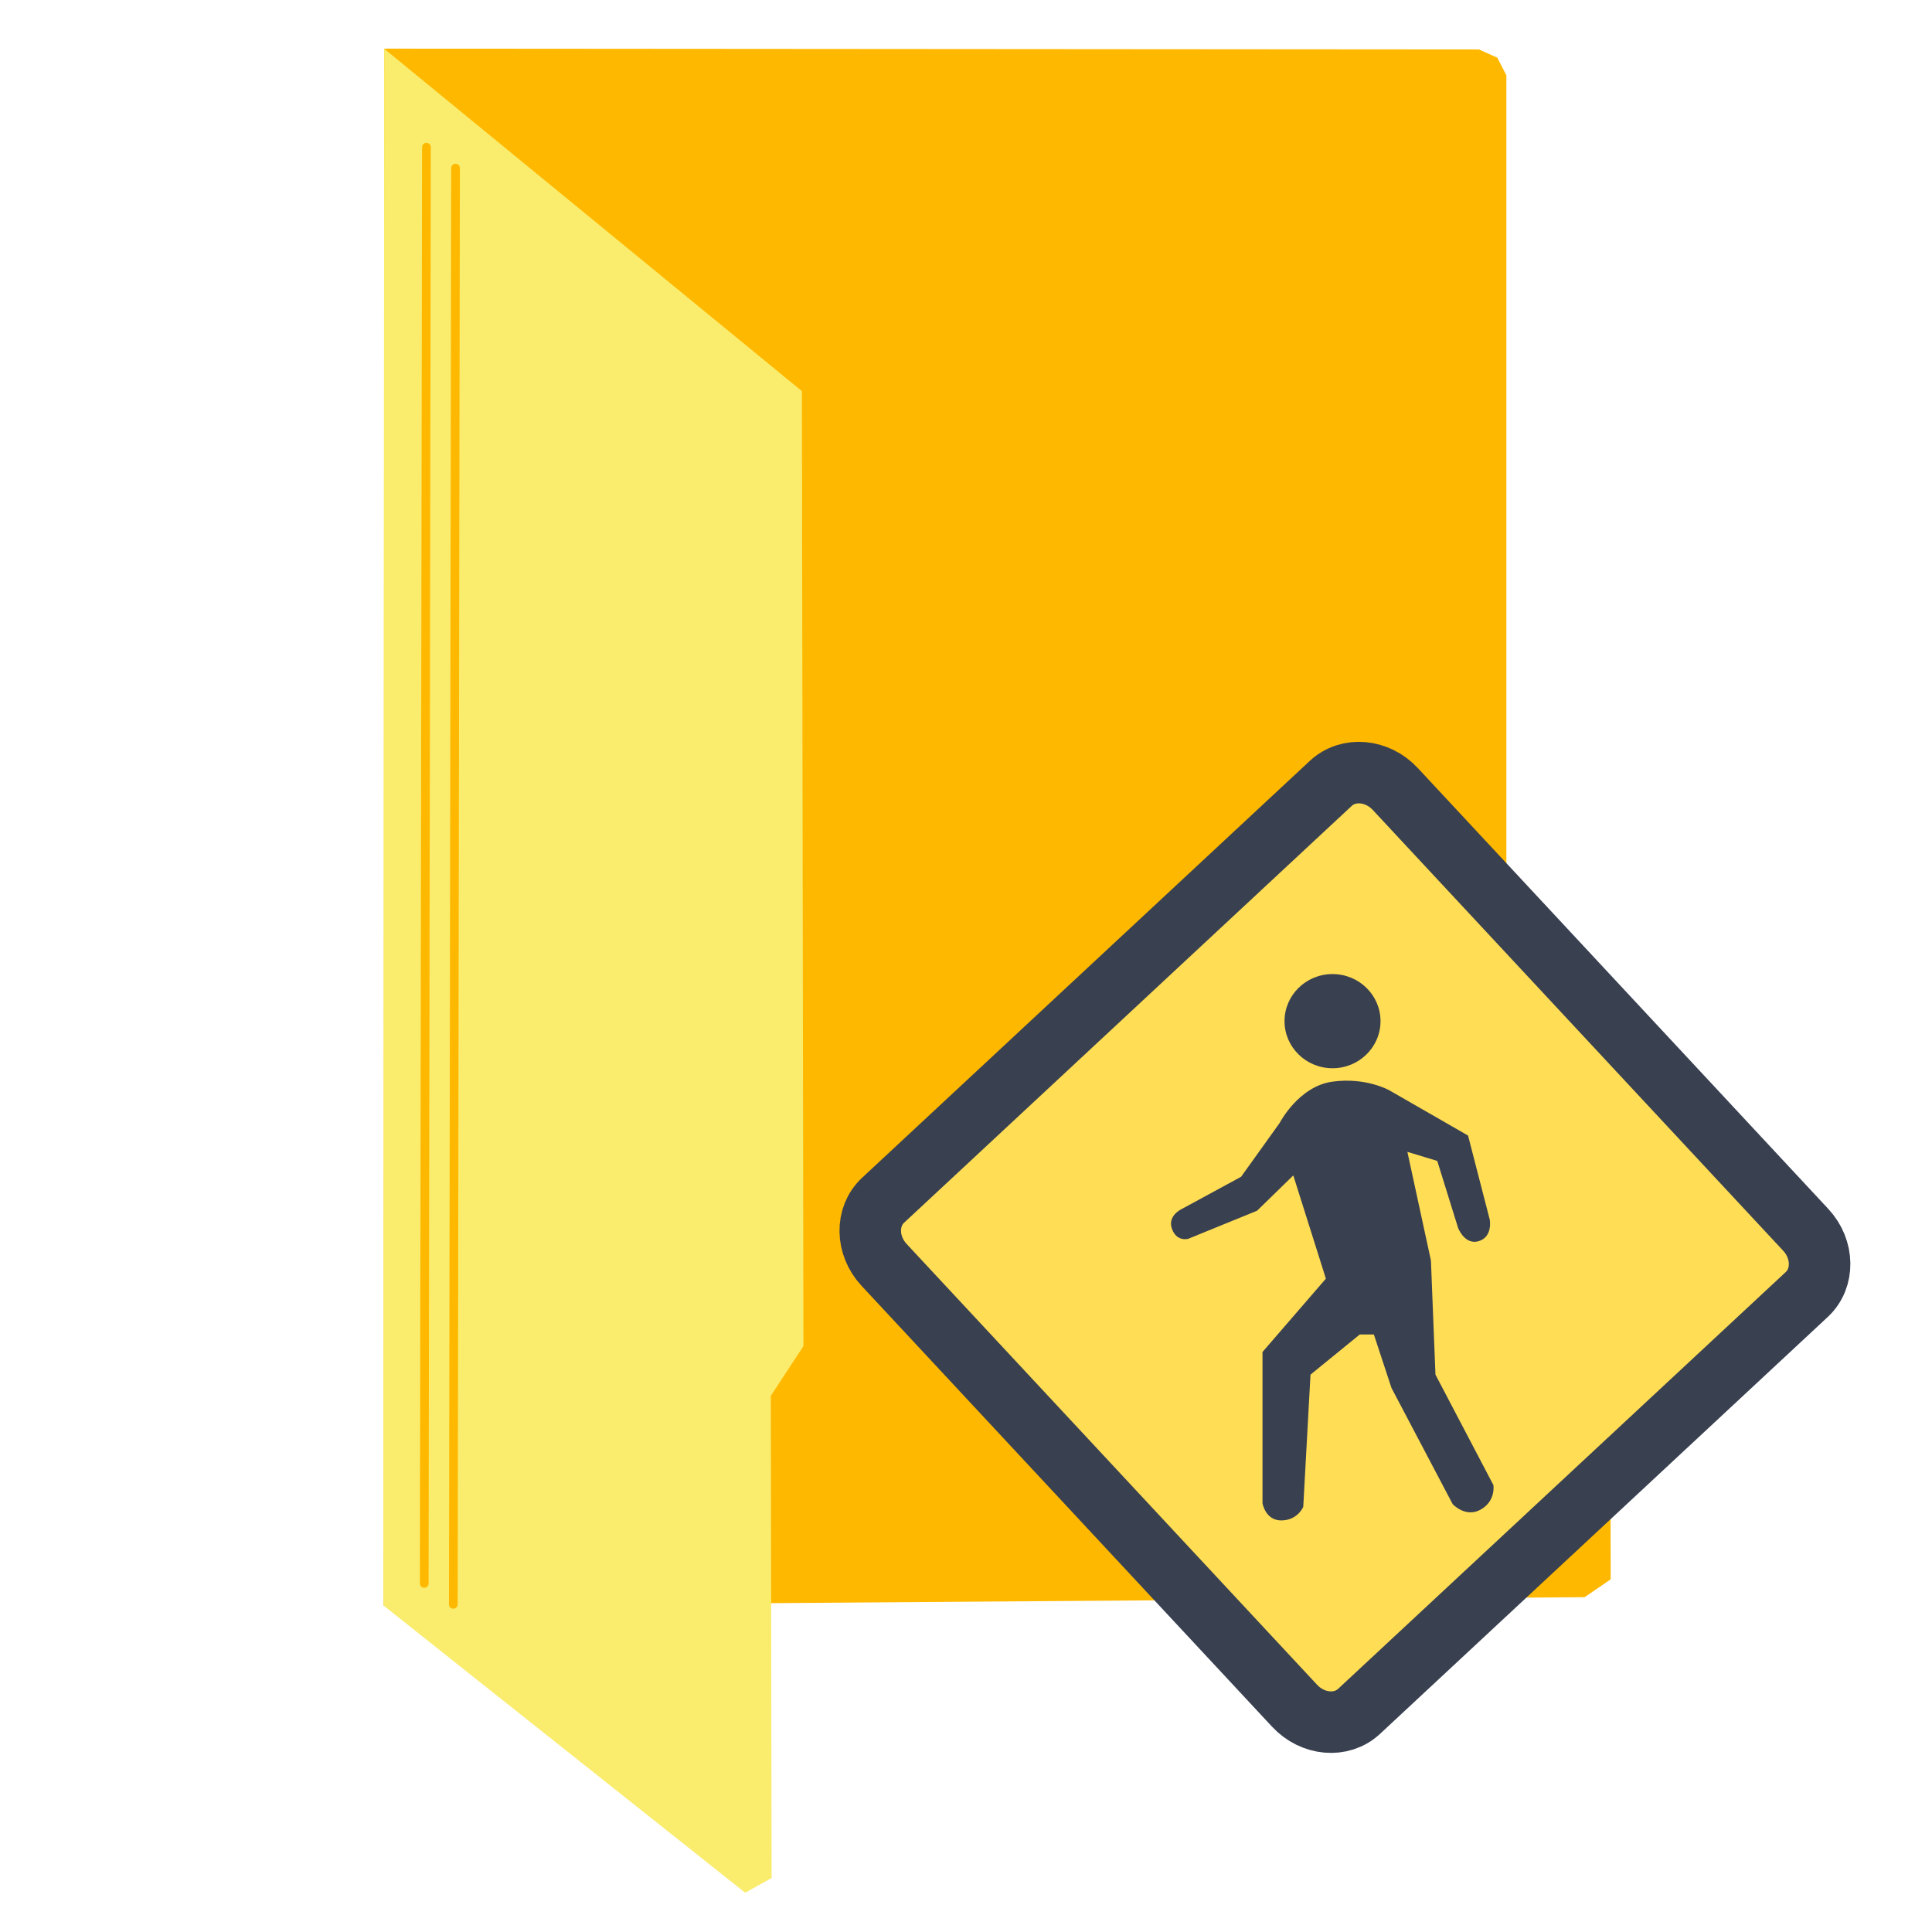
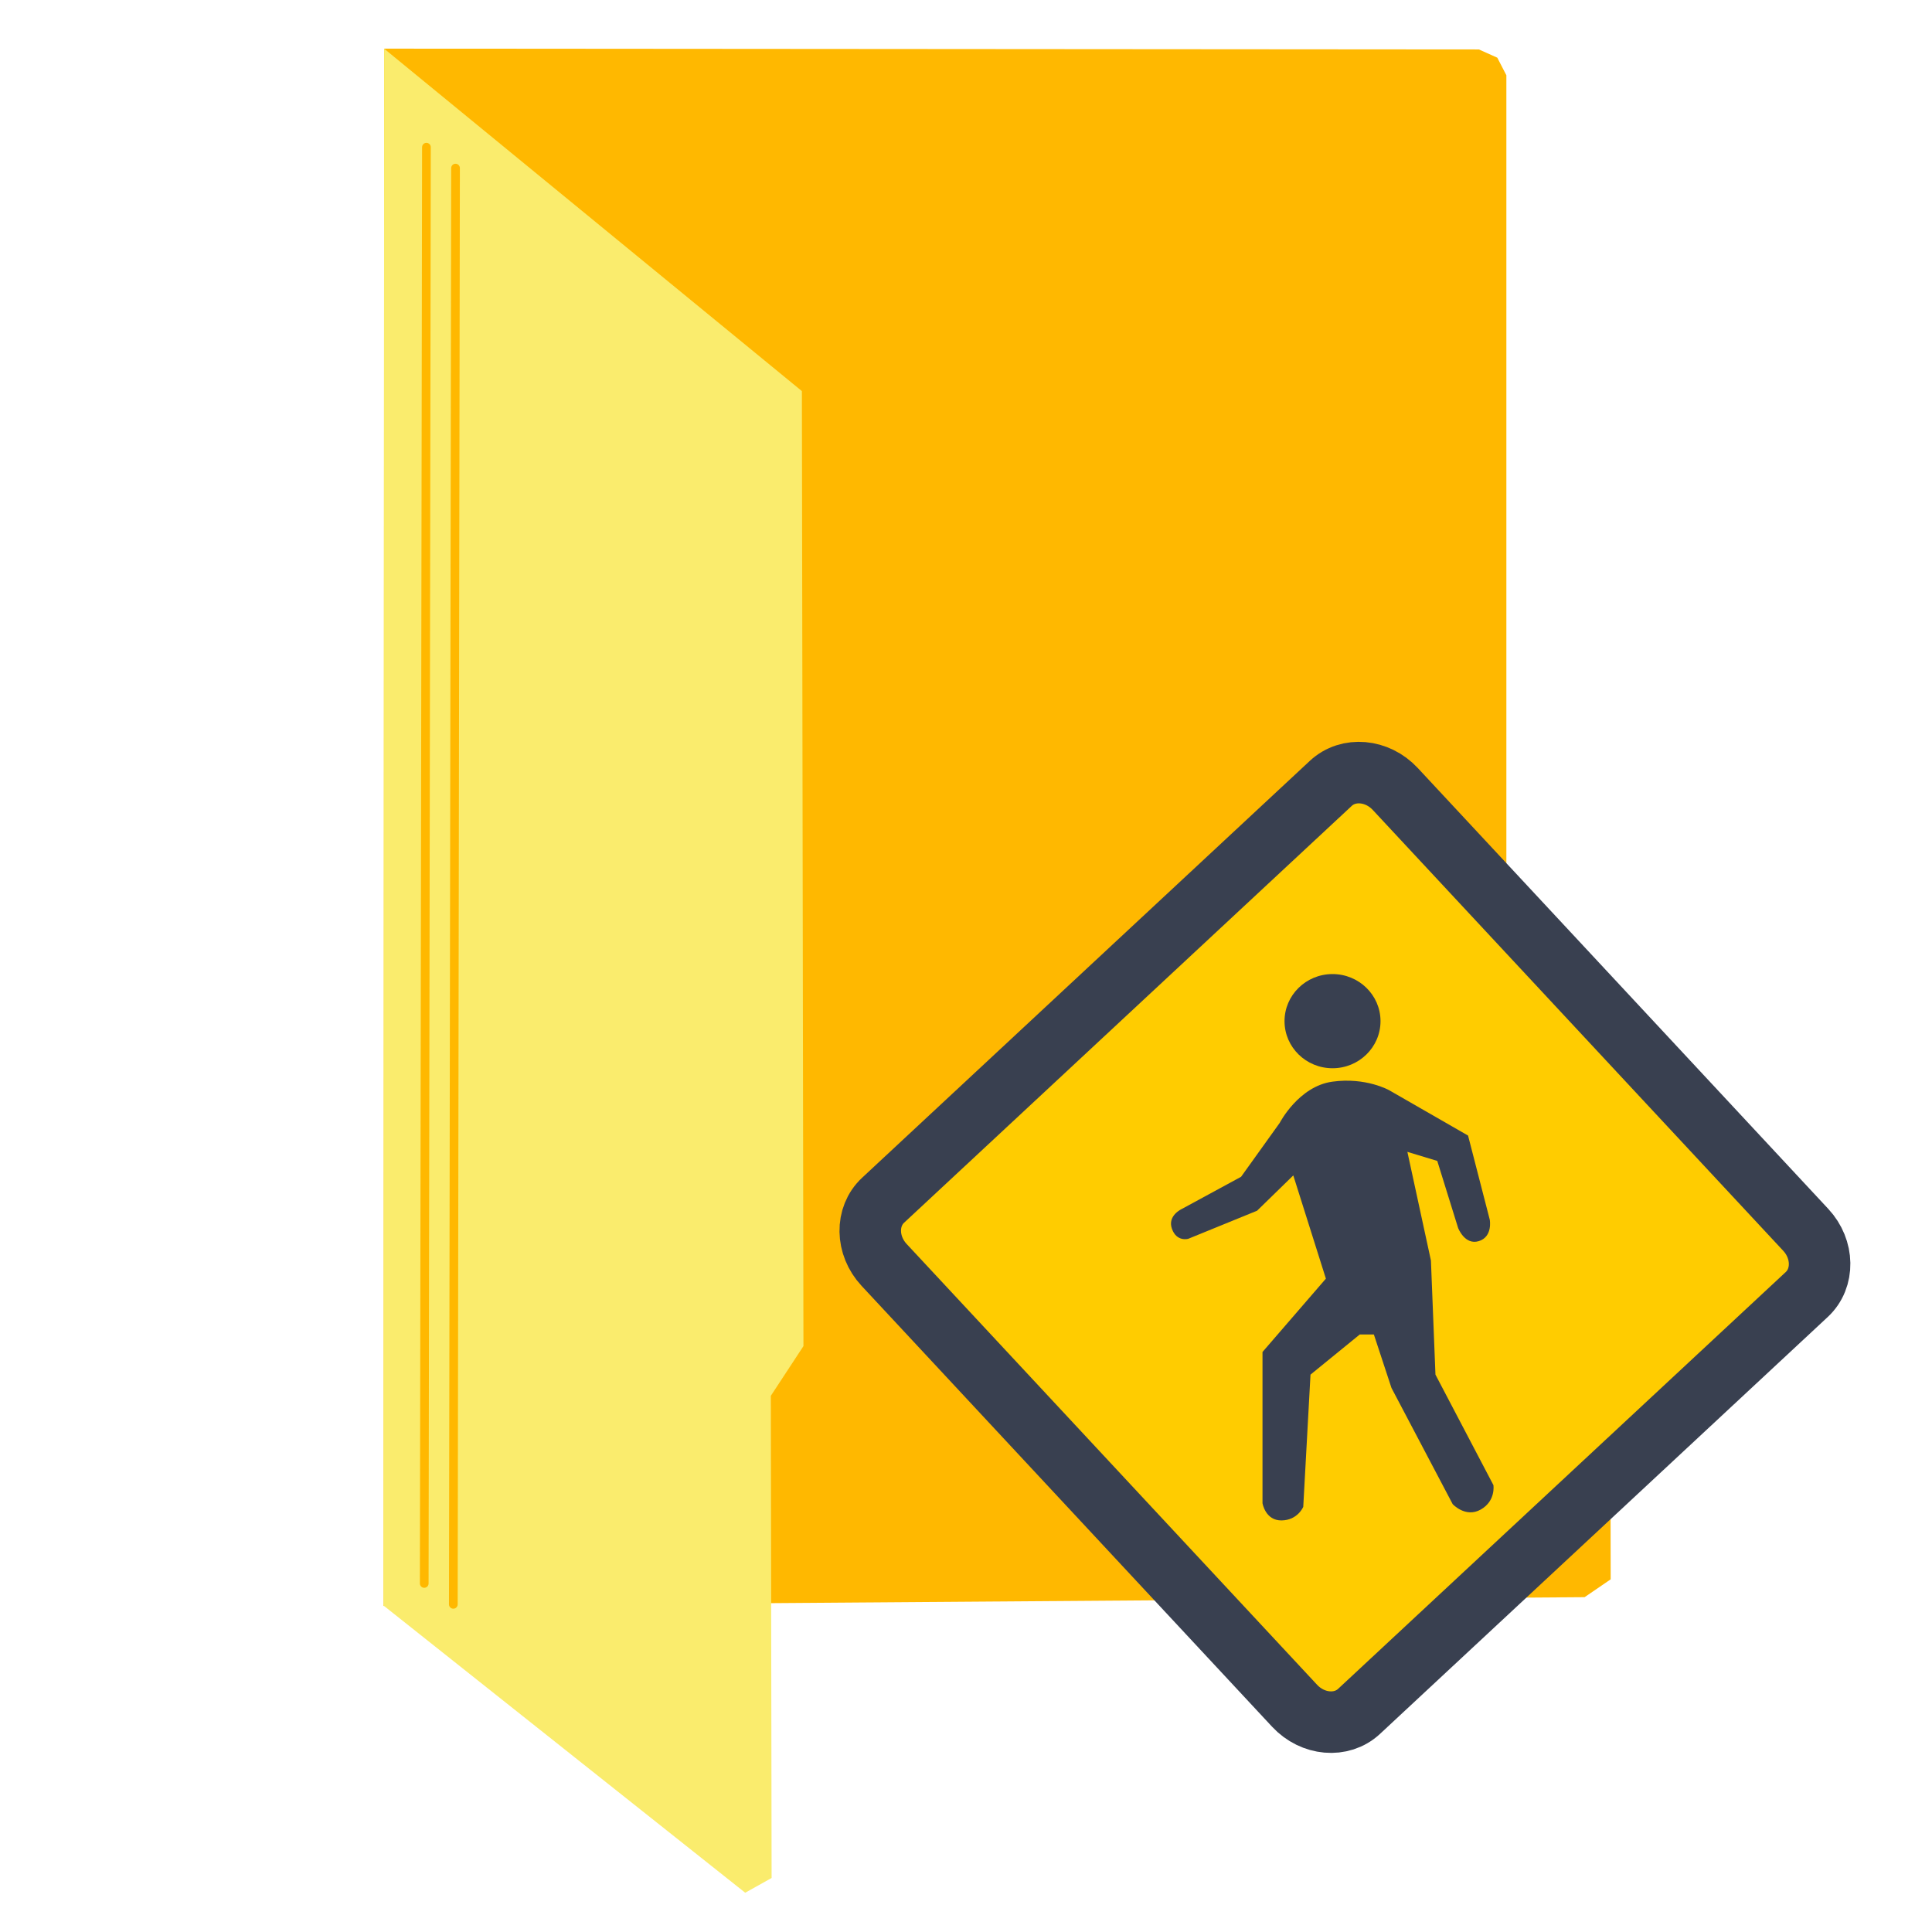
<svg xmlns="http://www.w3.org/2000/svg" width="512" height="512" id="svg2" version="1.1">
  <defs id="defs4" />
  <g id="layer1" transform="translate(0,-540.3622)">
-     <path style="fill:#ffb800;stroke:none" d="m 101.806,553.252 290.123,0.218 4.874,2.182 2.401,4.656 0,244.073 27.426,28.081 0.218,126.438 -6.911,4.729 -318.277,2.328 z" id="path2996" />
-     <path style="fill:#faec6d;stroke:none" d="m 101.806,553.263 110.702,90.743 0.412,253.091 -8.642,13.169 0.206,127.78 -6.996,3.909 -95.851,-76.106 z" id="path3766" />
-     <path style="fill:none;stroke:#ffb800;stroke-width:2.305px;stroke-linecap:round;stroke-linejoin:miter;stroke-opacity:1" d="m 112.427,959.992 0.582,-380.623" id="path3768" />
-     <path style="fill:none;stroke:#ffb800;stroke-width:2.305px;stroke-linecap:round;stroke-linejoin:miter;stroke-opacity:1" d="m 120.137,965.531 0.582,-380.623" id="path3768-3" />
-     <rect style="fill:#ffdd55;fill-opacity:1;stroke:#394050;stroke-width:16.303;stroke-miterlimit:4;stroke-opacity:1;stroke-dasharray:none" id="rect2988" width="185.089" height="185.089" x="787.737" y="240.104" rx="12.729" ry="11.478" transform="matrix(0.6814551,0.73186,-0.73186,0.6814551,0,0)" />
-     <path style="fill:#394050;stroke:none" d="m 353.055,827.02 c -8.93,1.248 -13.919,10.919 -13.919,10.919 l -10.237,14.282 -15.681,8.516 c 0,0 -3.907,1.741 -2.64,5.279 1.267,3.538 4.32,2.64 4.32,2.64 l 18.238,-7.439 9.599,-9.359 8.639,27.357 -16.798,19.438 0,40.076 c 0,0 0.744,4.6 5.04,4.56 4.296,-0.04 5.759,-3.6 5.759,-3.6 l 1.92,-35.037 13.061,-10.642 3.733,0 4.666,14.169 16.216,30.789 c 0,0 3.408,3.72 7.439,1.44 4.032,-2.28 3.36,-6.479 3.36,-6.479 l -15.359,-29.277 -1.2,-30.237 -6.239,-28.797 7.919,2.4 5.519,17.758 c 0,0 1.765,4.647 5.493,3.498 3.728,-1.149 2.906,-5.658 2.906,-5.658 l -5.759,-22.318 -20.878,-11.999 c 0,0 -6.189,-3.528 -15.119,-2.28 z" id="path3758" />
-     <path style="fill:#394050;fill-opacity:1;stroke:none" id="path3760" d="m 860.179,234.768 a 9.464,9.732 0 0 1 -9.453,9.732 9.464,9.732 0 0 1 -9.475,-9.709 9.464,9.732 0 0 1 9.431,-9.755 9.464,9.732 0 0 1 9.498,9.686" transform="matrix(1.343874,0,0,1.282228,-790.122,509.9531)" />
+     <g id="g4140">
+       <path id="path2996" d="m 101.806,553.252 290.123,0.218 4.874,2.182 2.401,4.656 0,244.073 27.426,28.081 0.218,126.438 -6.911,4.729 -318.277,2.328 z" style="fill:#ffb800;stroke:none" />
+       <path id="path3766" d="m 101.806,553.263 110.702,90.743 0.412,253.091 -8.642,13.169 0.206,127.78 -6.996,3.909 -95.851,-76.106 z" style="fill:#faec6d;stroke:none" />
+       <path id="path3768" d="m 112.427,959.992 0.582,-380.623" style="fill:none;stroke:#ffb800;stroke-width:2.305px;stroke-linecap:round;stroke-linejoin:miter;stroke-opacity:1" />
+       <path id="path3768-3" d="m 120.137,965.531 0.582,-380.623" style="fill:none;stroke:#ffb800;stroke-width:2.305px;stroke-linecap:round;stroke-linejoin:miter;stroke-opacity:1" />
+       <rect transform="matrix(0.6814551,0.73186,-0.73186,0.6814551,0,0)" ry="11.478" rx="12.729" y="240.104" x="787.737" height="185.089" width="185.089" id="rect2988" style="fill:#ffcc00;fill-opacity:1;stroke:#394050;stroke-width:16.303;stroke-miterlimit:4;stroke-opacity:1;stroke-dasharray:none" />
+       <path id="path3758" d="m 353.055,827.02 c -8.93,1.248 -13.919,10.919 -13.919,10.919 l -10.237,14.282 -15.681,8.516 c 0,0 -3.907,1.741 -2.64,5.279 1.267,3.538 4.32,2.64 4.32,2.64 l 18.238,-7.439 9.599,-9.359 8.639,27.357 -16.798,19.438 0,40.076 c 0,0 0.744,4.6 5.04,4.56 4.296,-0.04 5.759,-3.6 5.759,-3.6 l 1.92,-35.037 13.061,-10.642 3.733,0 4.666,14.169 16.216,30.789 c 0,0 3.408,3.72 7.439,1.44 4.032,-2.28 3.36,-6.479 3.36,-6.479 l -15.359,-29.277 -1.2,-30.237 -6.239,-28.797 7.919,2.4 5.519,17.758 c 0,0 1.765,4.647 5.493,3.498 3.728,-1.149 2.906,-5.658 2.906,-5.658 l -5.759,-22.318 -20.878,-11.999 c 0,0 -6.189,-3.528 -15.119,-2.28 z" style="fill:#394050;stroke:none" />
+       <path transform="matrix(1.343874,0,0,1.282228,-790.122,509.9531)" d="m 860.179,234.768 a 9.464,9.732 0 0 1 -9.453,9.732 9.464,9.732 0 0 1 -9.475,-9.709 9.464,9.732 0 0 1 9.431,-9.755 9.464,9.732 0 0 1 9.498,9.686" id="path3760" style="fill:#394050;fill-opacity:1;stroke:none" />
+     </g>
  </g>
</svg>
